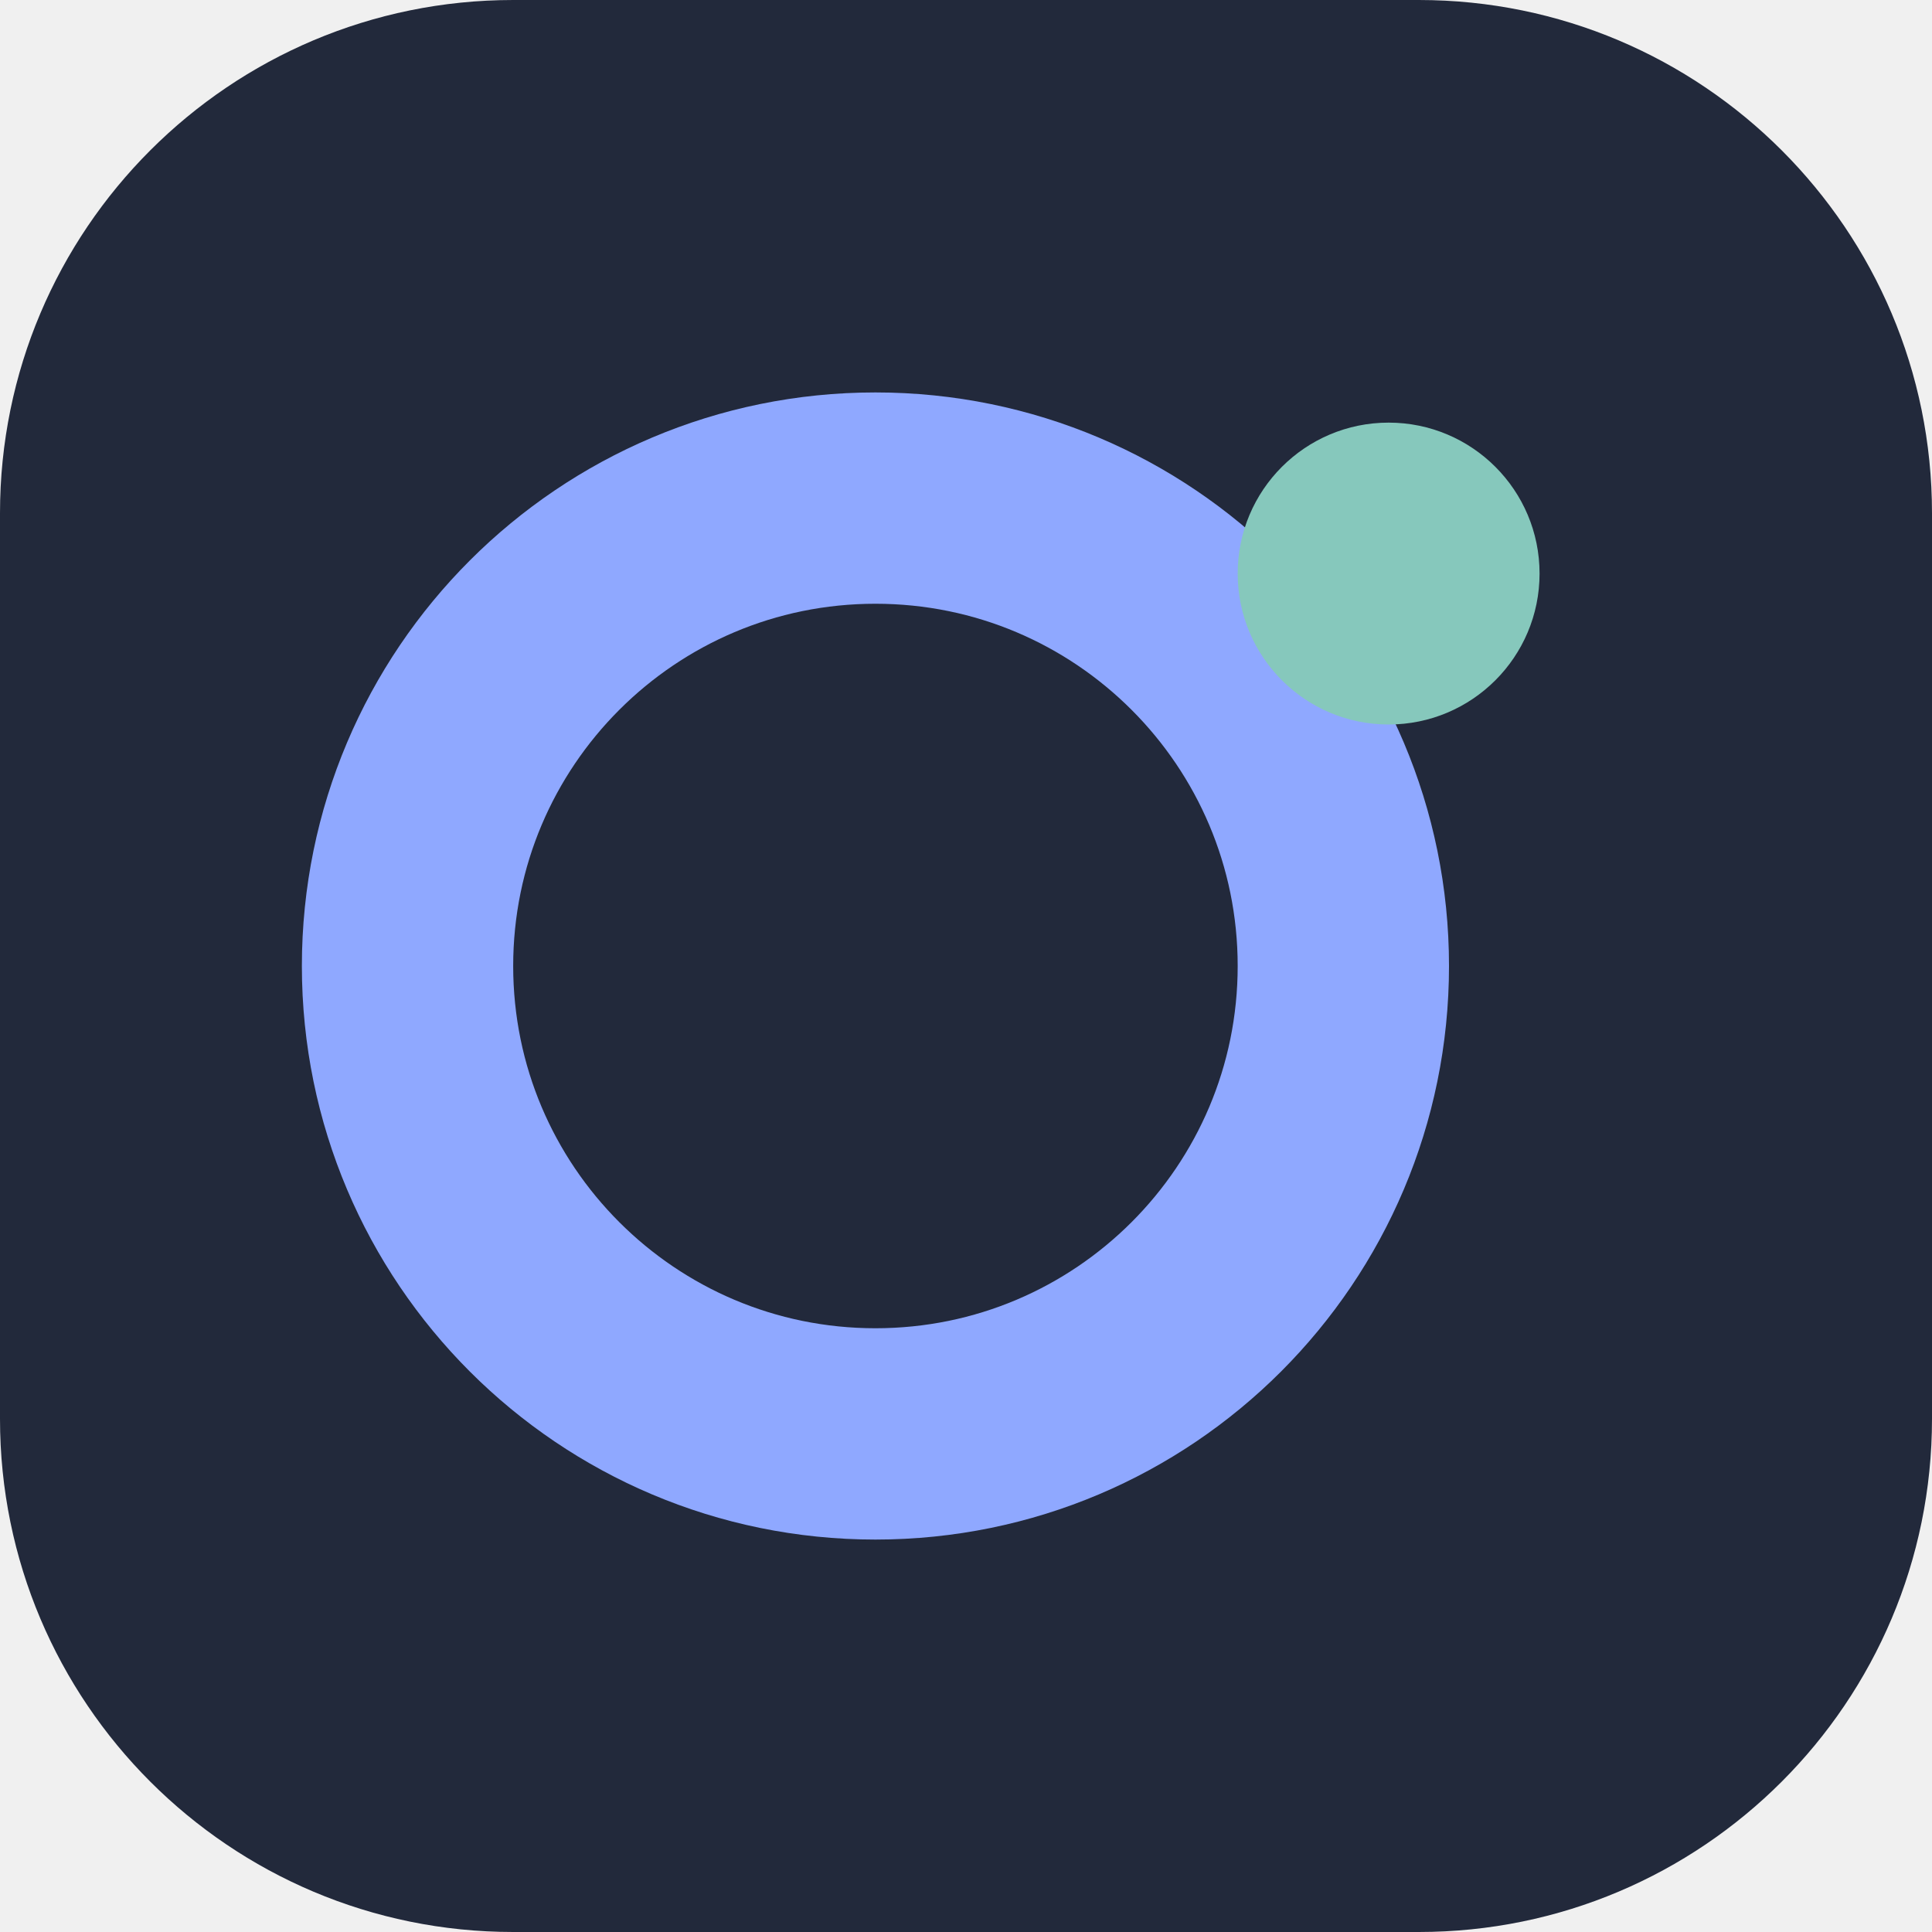
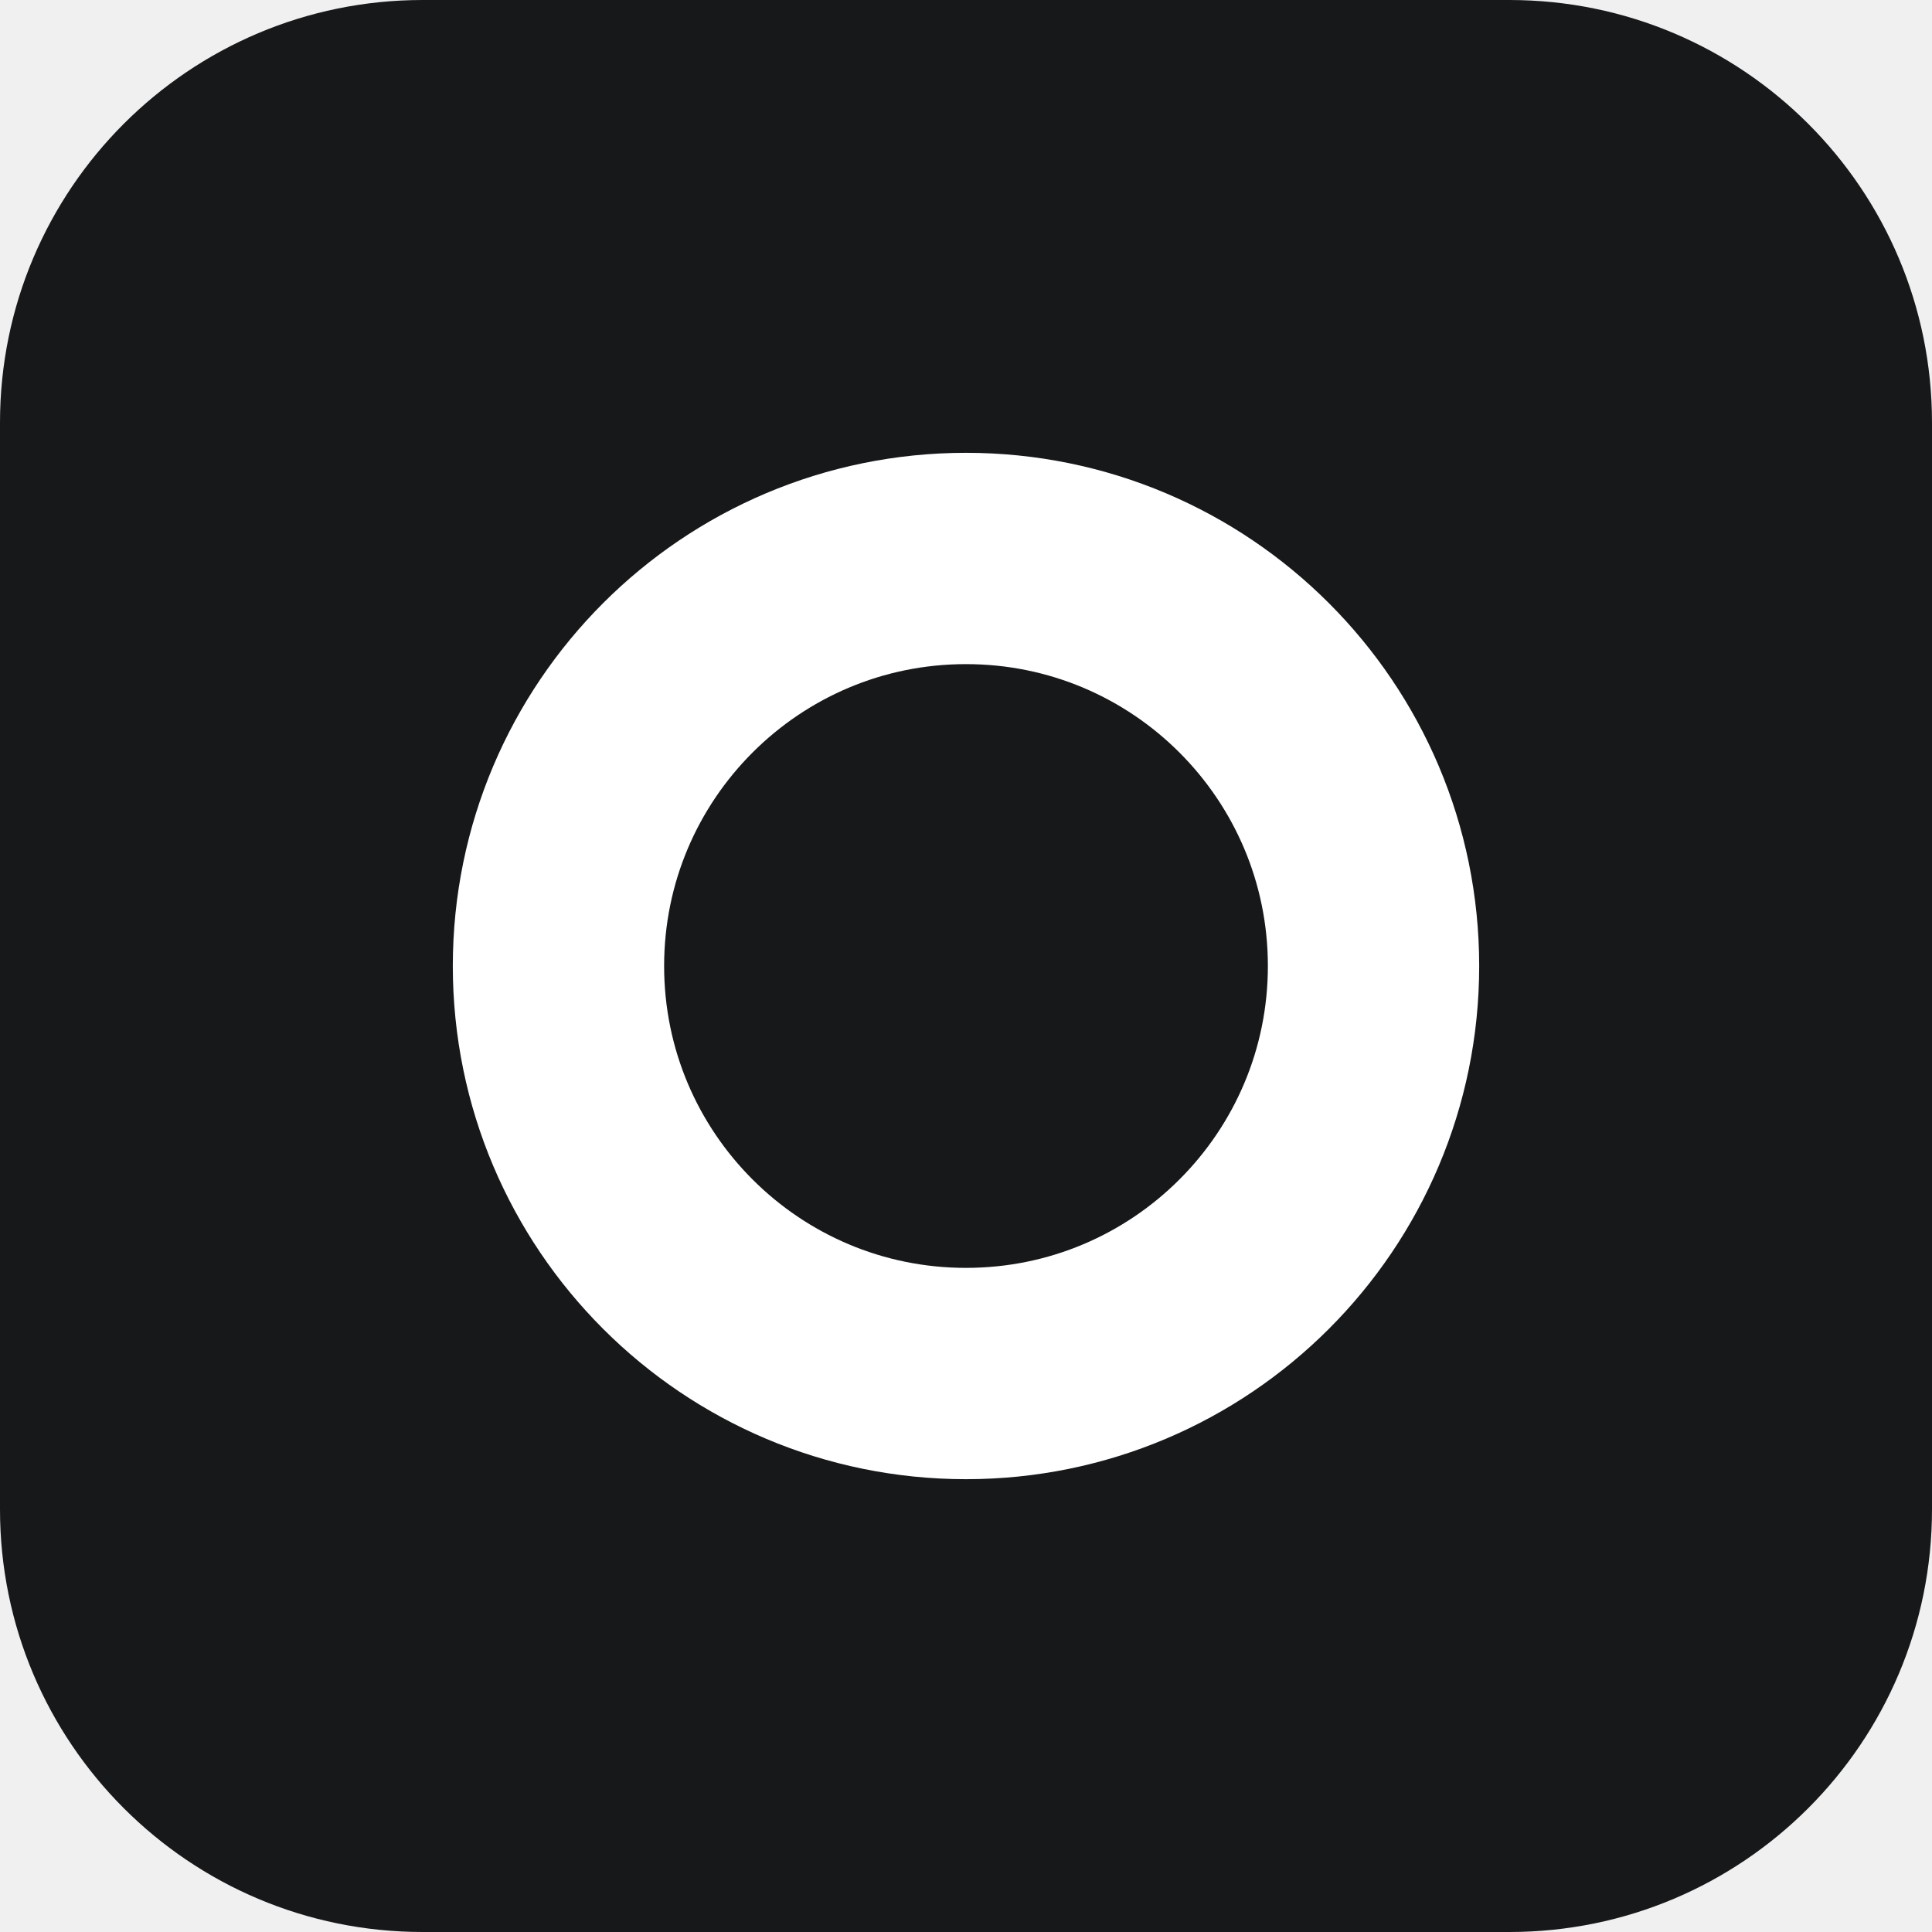
<svg xmlns="http://www.w3.org/2000/svg" viewBox="0 0 128 128" role="img" aria-label="ohstone blog">
-   <rect width="128" height="128" rx="34" fill="#22293b" />
-   <circle cx="58" cy="64" r="31" fill="none" stroke="#8fa8ff" stroke-width="14" />
-   <circle cx="92" cy="38" r="10" fill="#86c8bc" />
+   <style>
+     .background { fill: #17181a; }
+     .letter { stroke: #ffffff; }
+ 
+     @media (prefers-color-scheme: dark) {
+       .background { fill: #f4f5f6; }
+       .letter { stroke: #17181a; }
+     }
+   </style>
+   <rect class="background" width="128" height="128" rx="28" />
+   <circle class="letter" cx="64" cy="64" r="27" fill="none" stroke-width="14" />
</svg>
